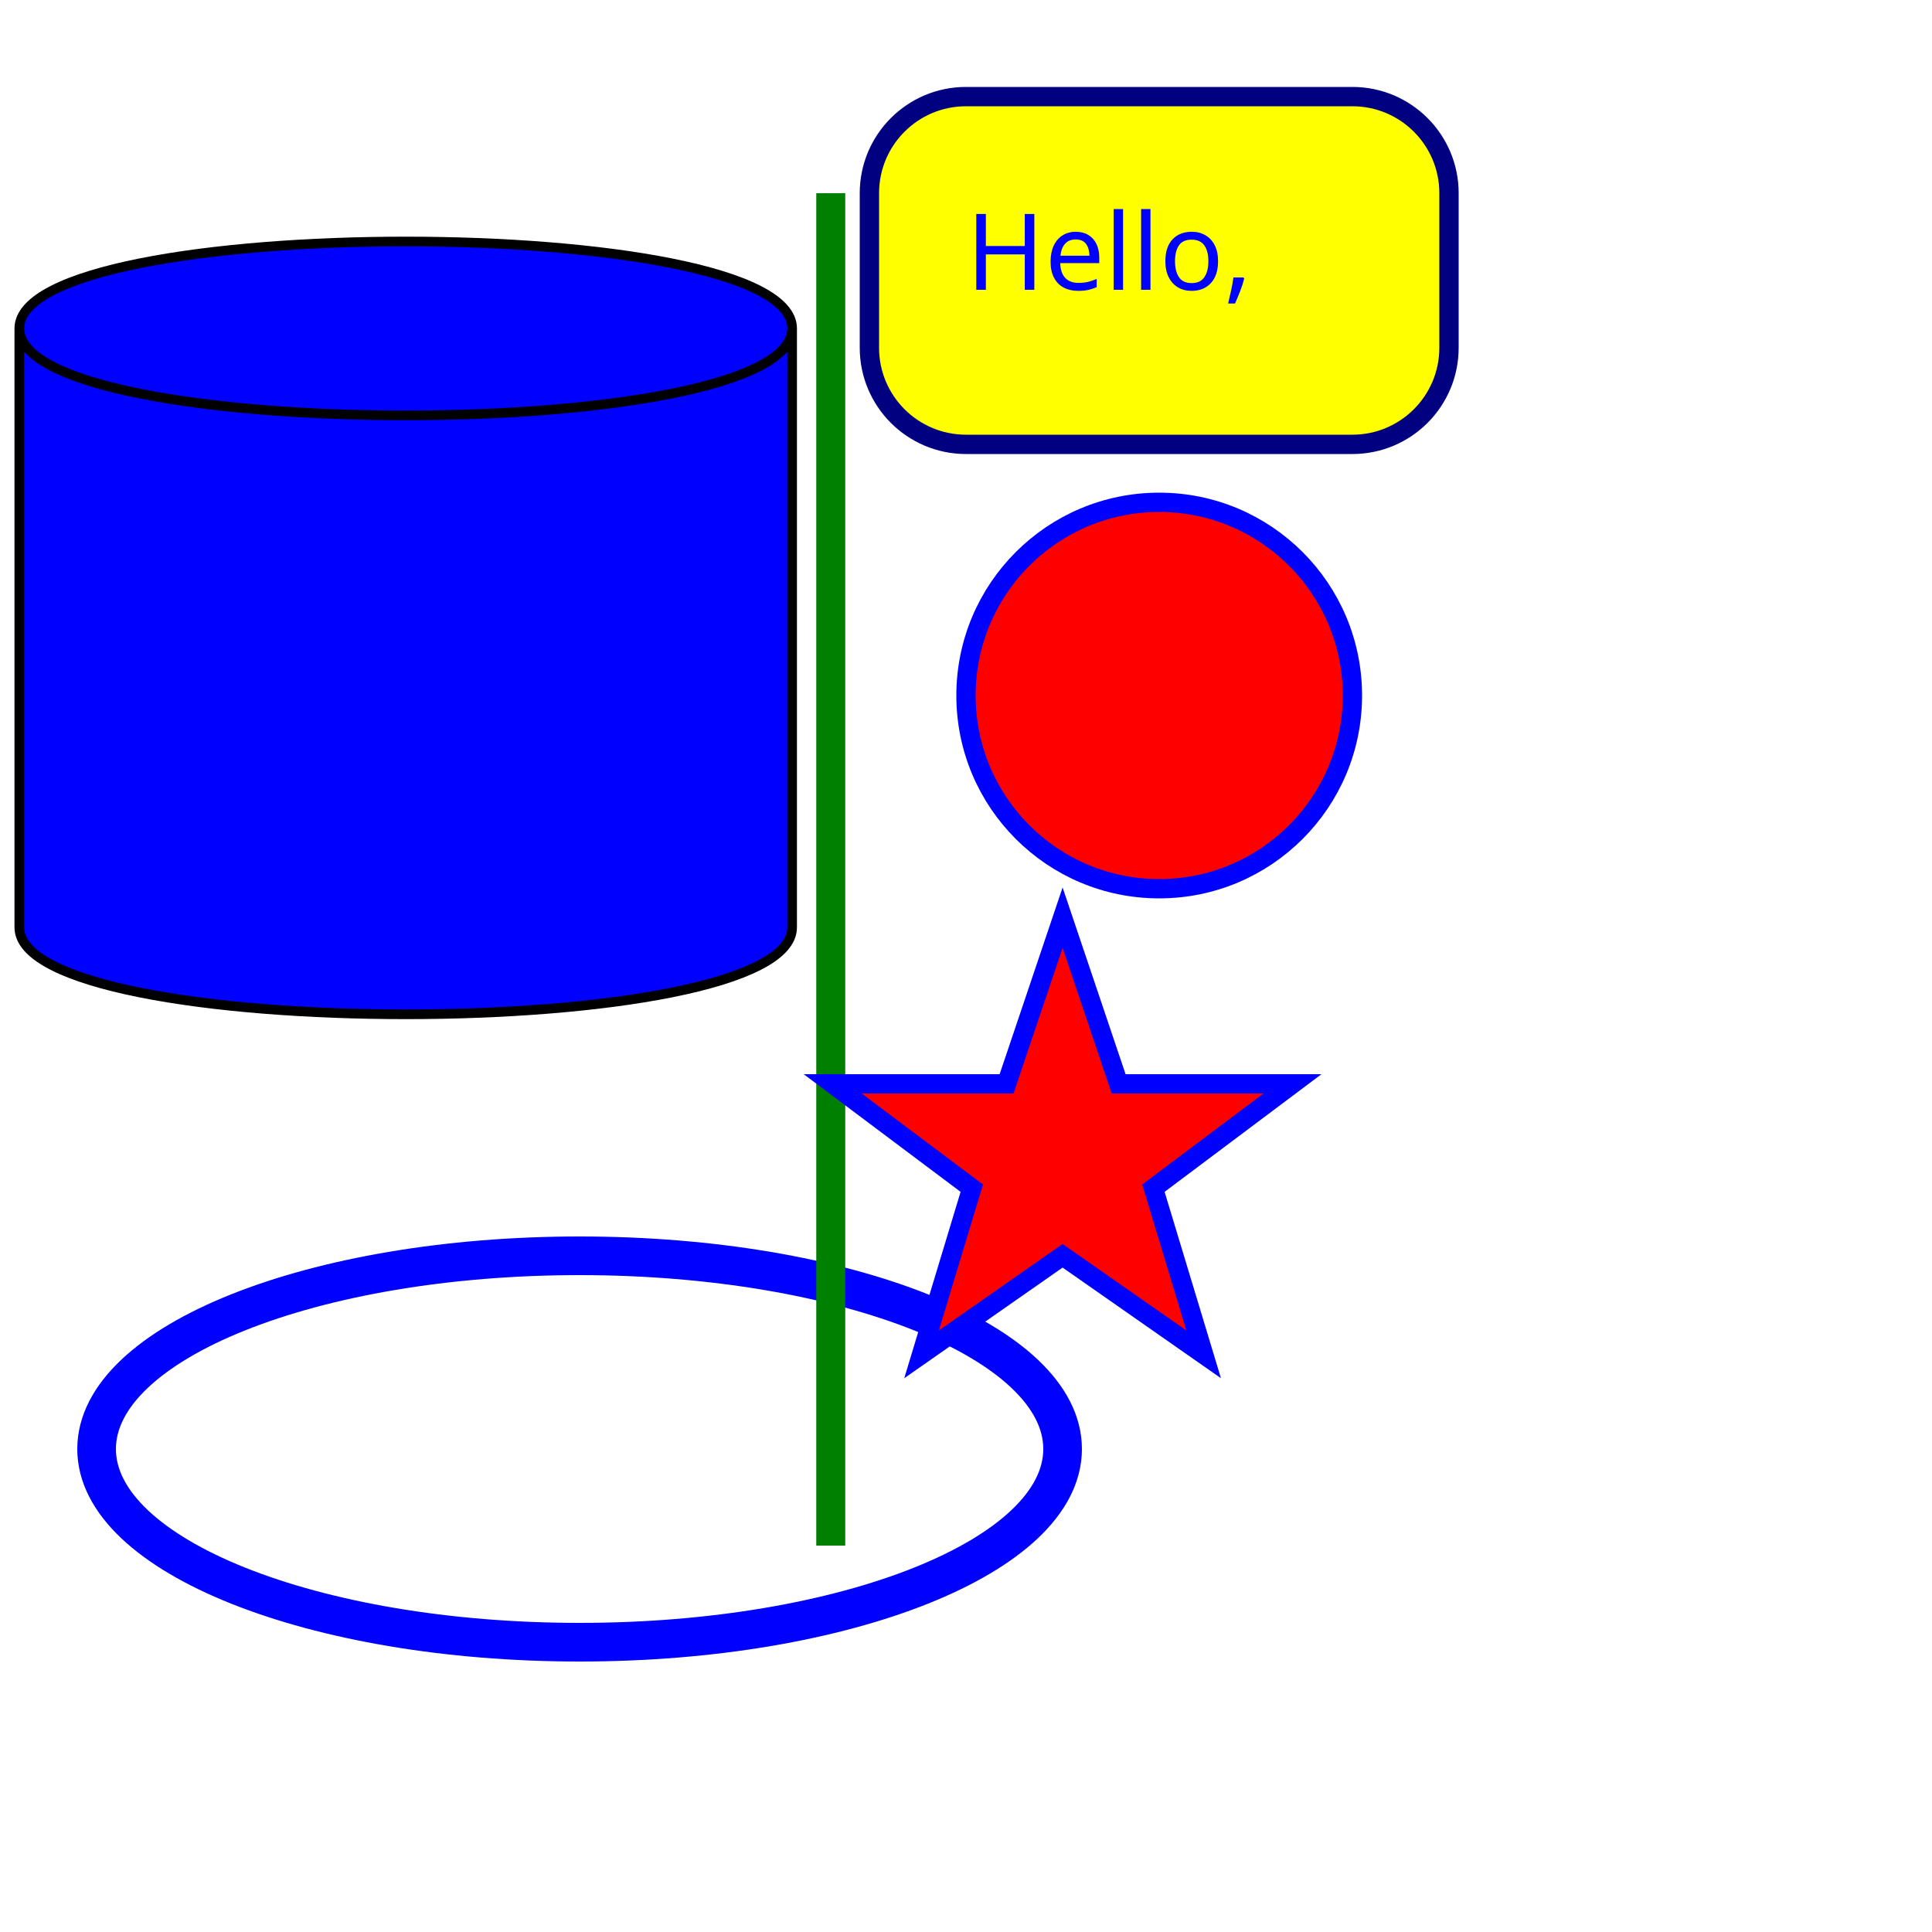
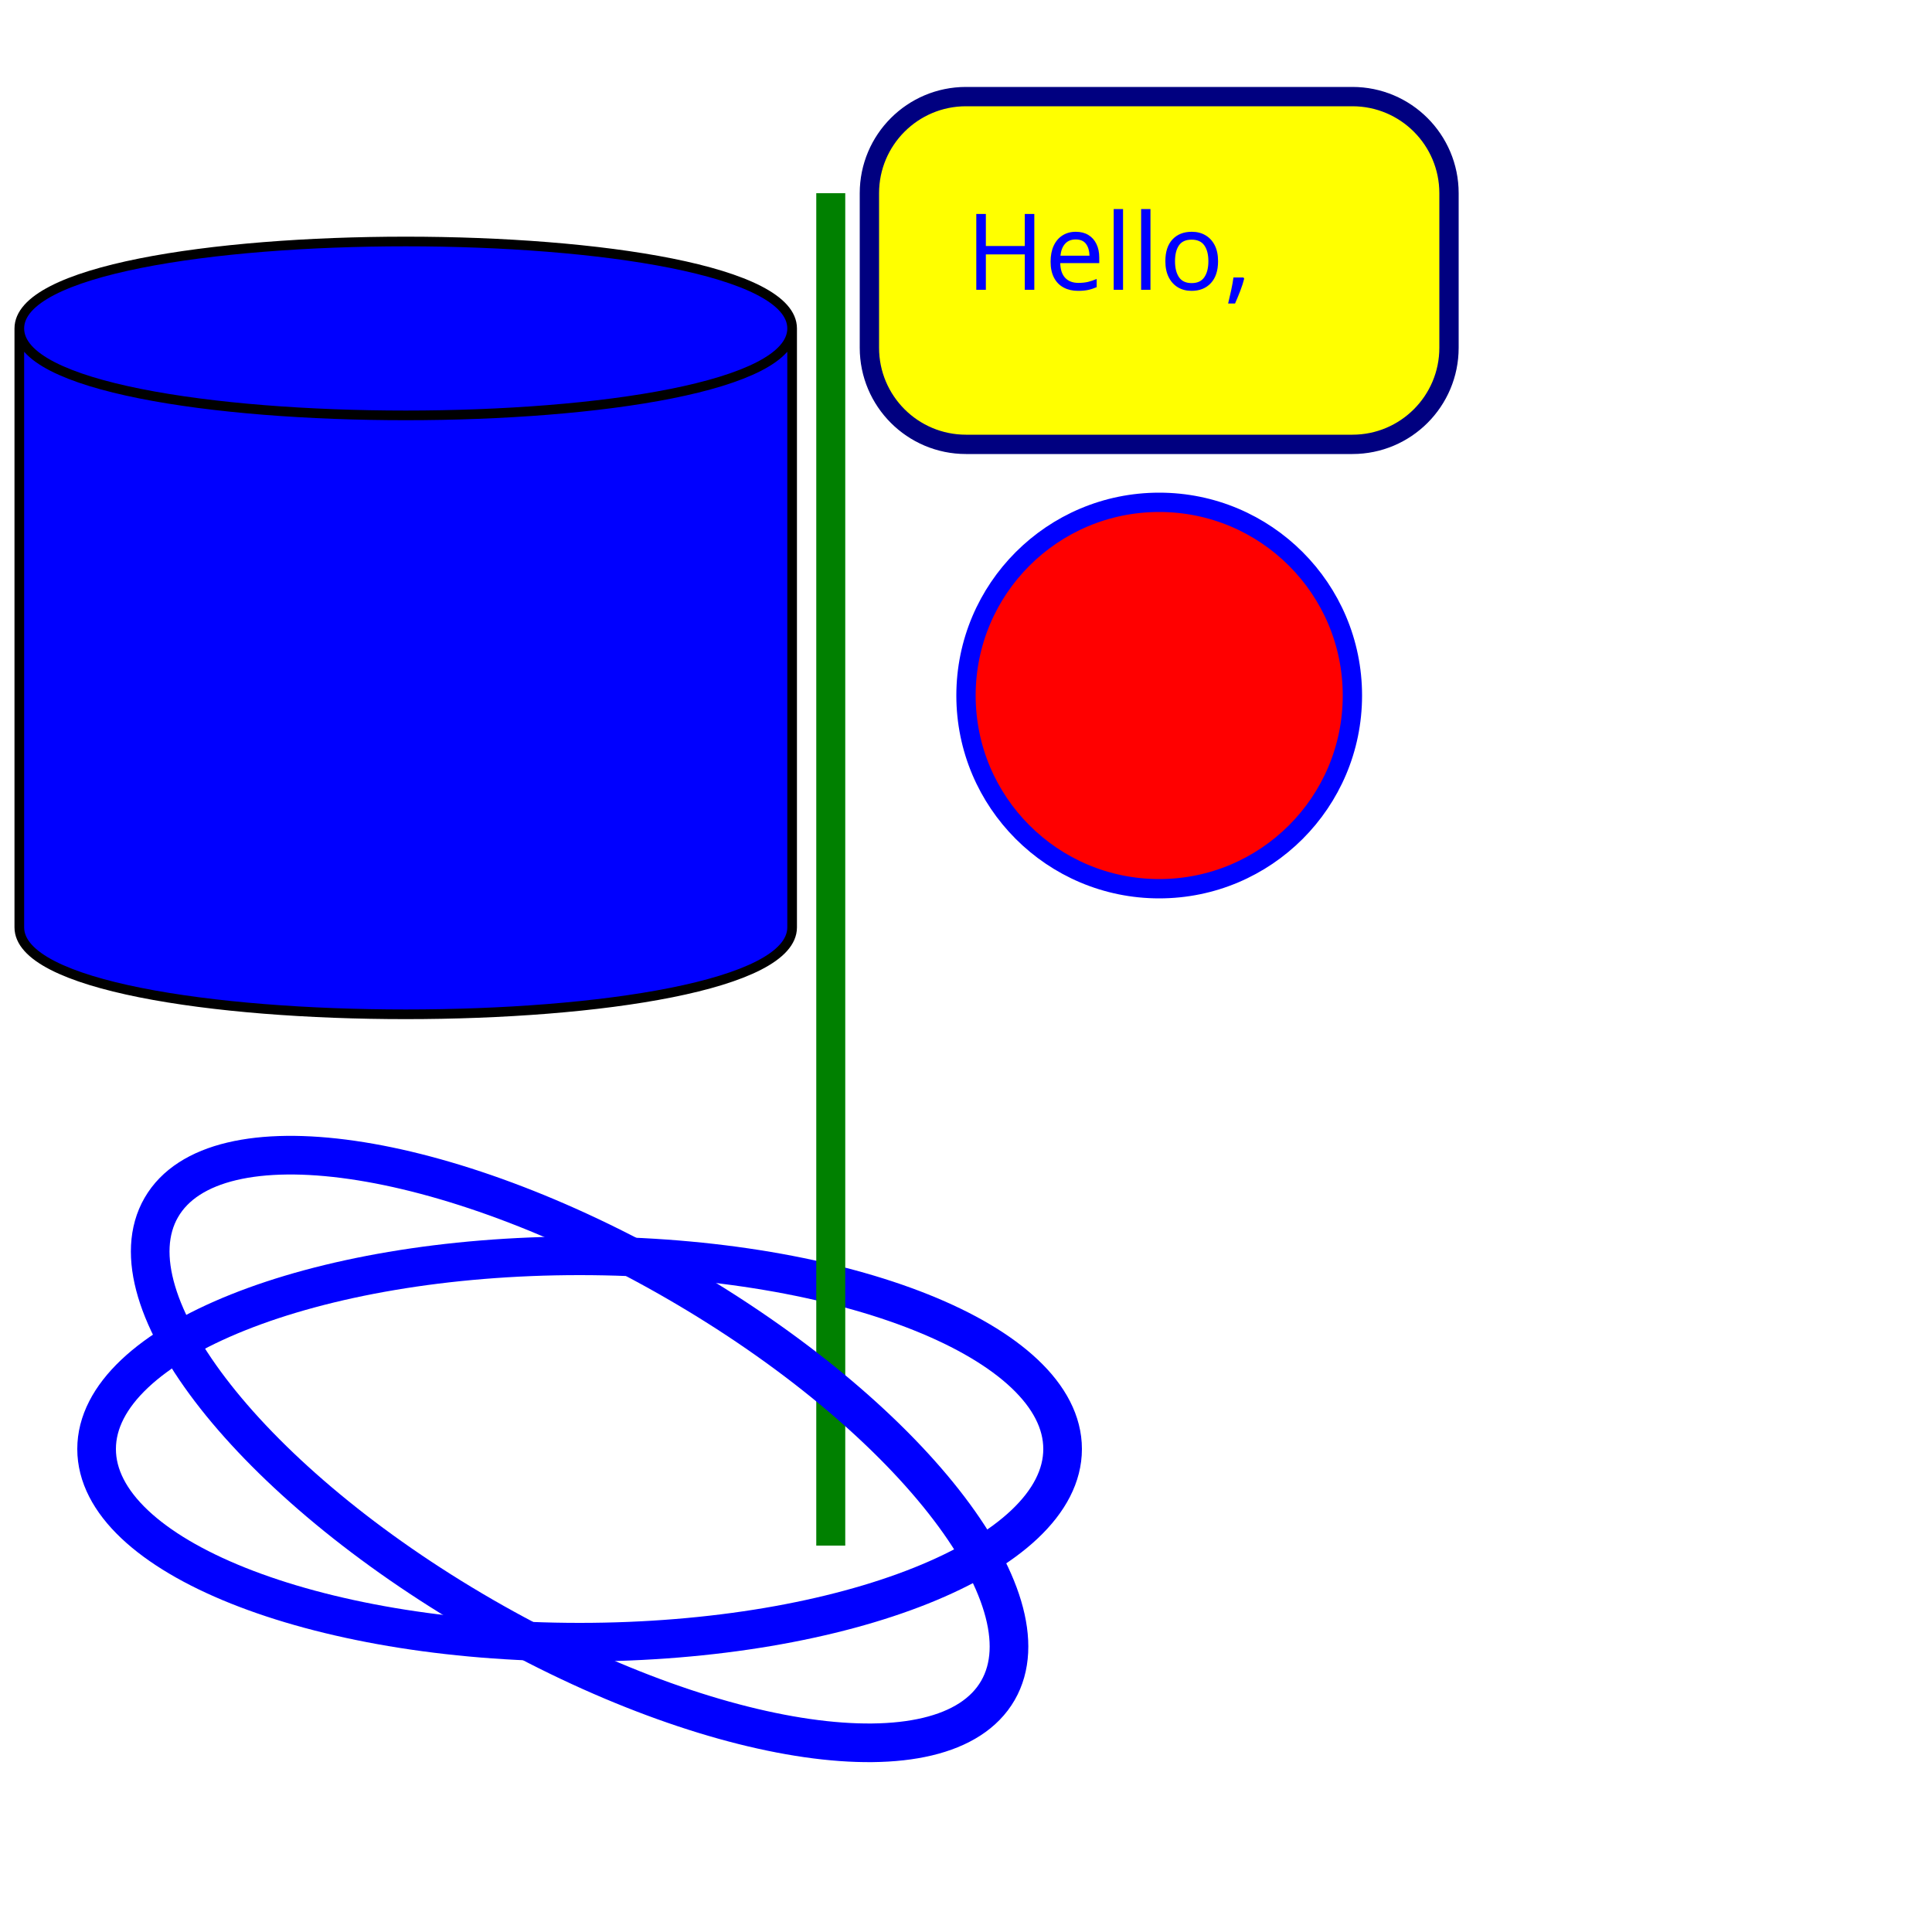
<svg xmlns="http://www.w3.org/2000/svg" width="1000" height="1000">
  <path style="stroke:black;stroke-width:5;fill:blue" d="             M 410 170             C 410 230,                10 230,                10 170             M 410 170             C 410 110                10 110,                10 170             M 410,170             L 410,480             C 410,540               10, 540                10,480             L  10,170             " />
  <rect x="450" y="50" width="300" height="180" fill="yellow" stroke="navy" stroke-width="10" rx="50" />
  <circle cx="600" cy="360" r="100" fill="red" stroke="blue" stroke-width="10" />
  <ellipse cx="300" cy="750" rx="250" ry="100" fill="none" stroke="blue" stroke-width="20" />
  <line x1="430" y1="800" x2="430" y2="100" stroke-width="15" stroke="green" />
  <text x="500" y="150" font-family="Verdana" font-size="55" fill="blue">
        Hello,
    </text>
-   <polygon fill="red" stroke="blue" stroke-width="10" points="              550,475              579,561              669,561              597,615              623,701              550,650              477,701              503,615              431,561              521,561" />
+   <ellipse transform="translate(300 750) rotate(-330)" rx="250" ry="100" fill="none" stroke="blue" stroke-width="20" />
</svg>
